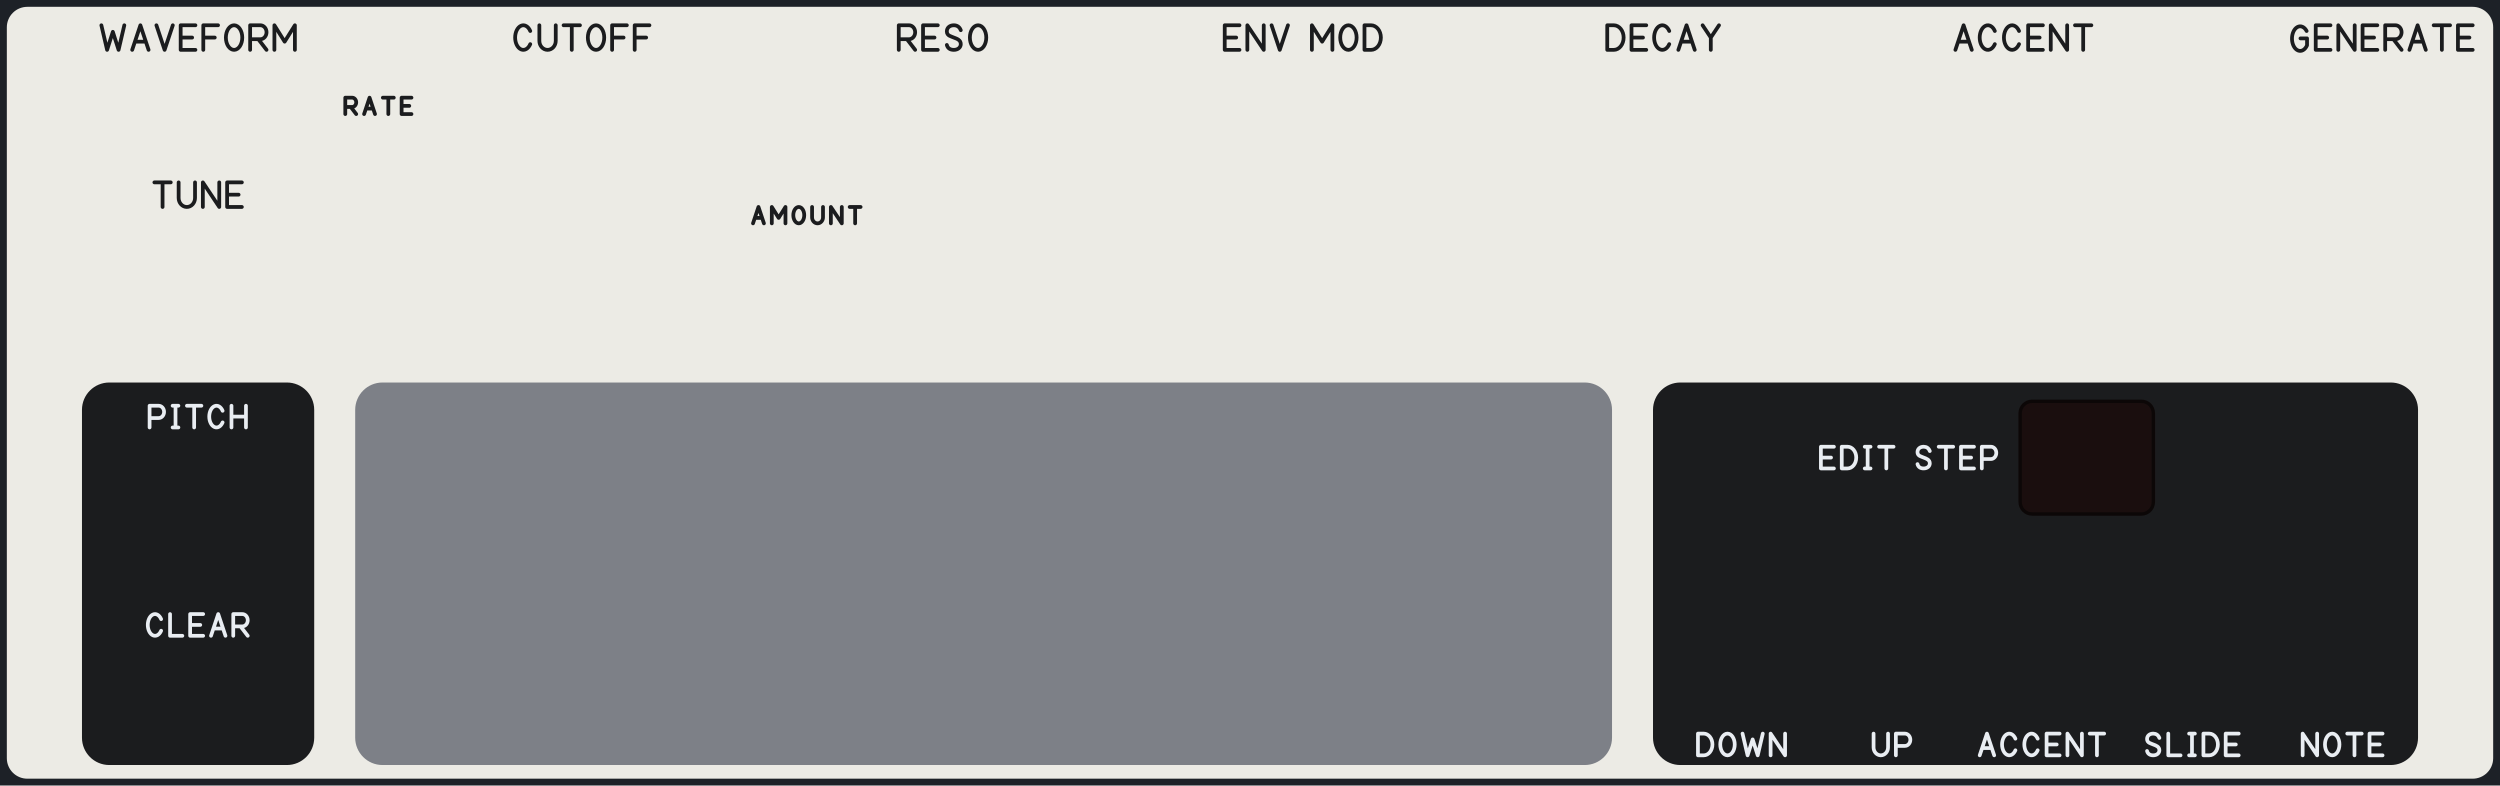
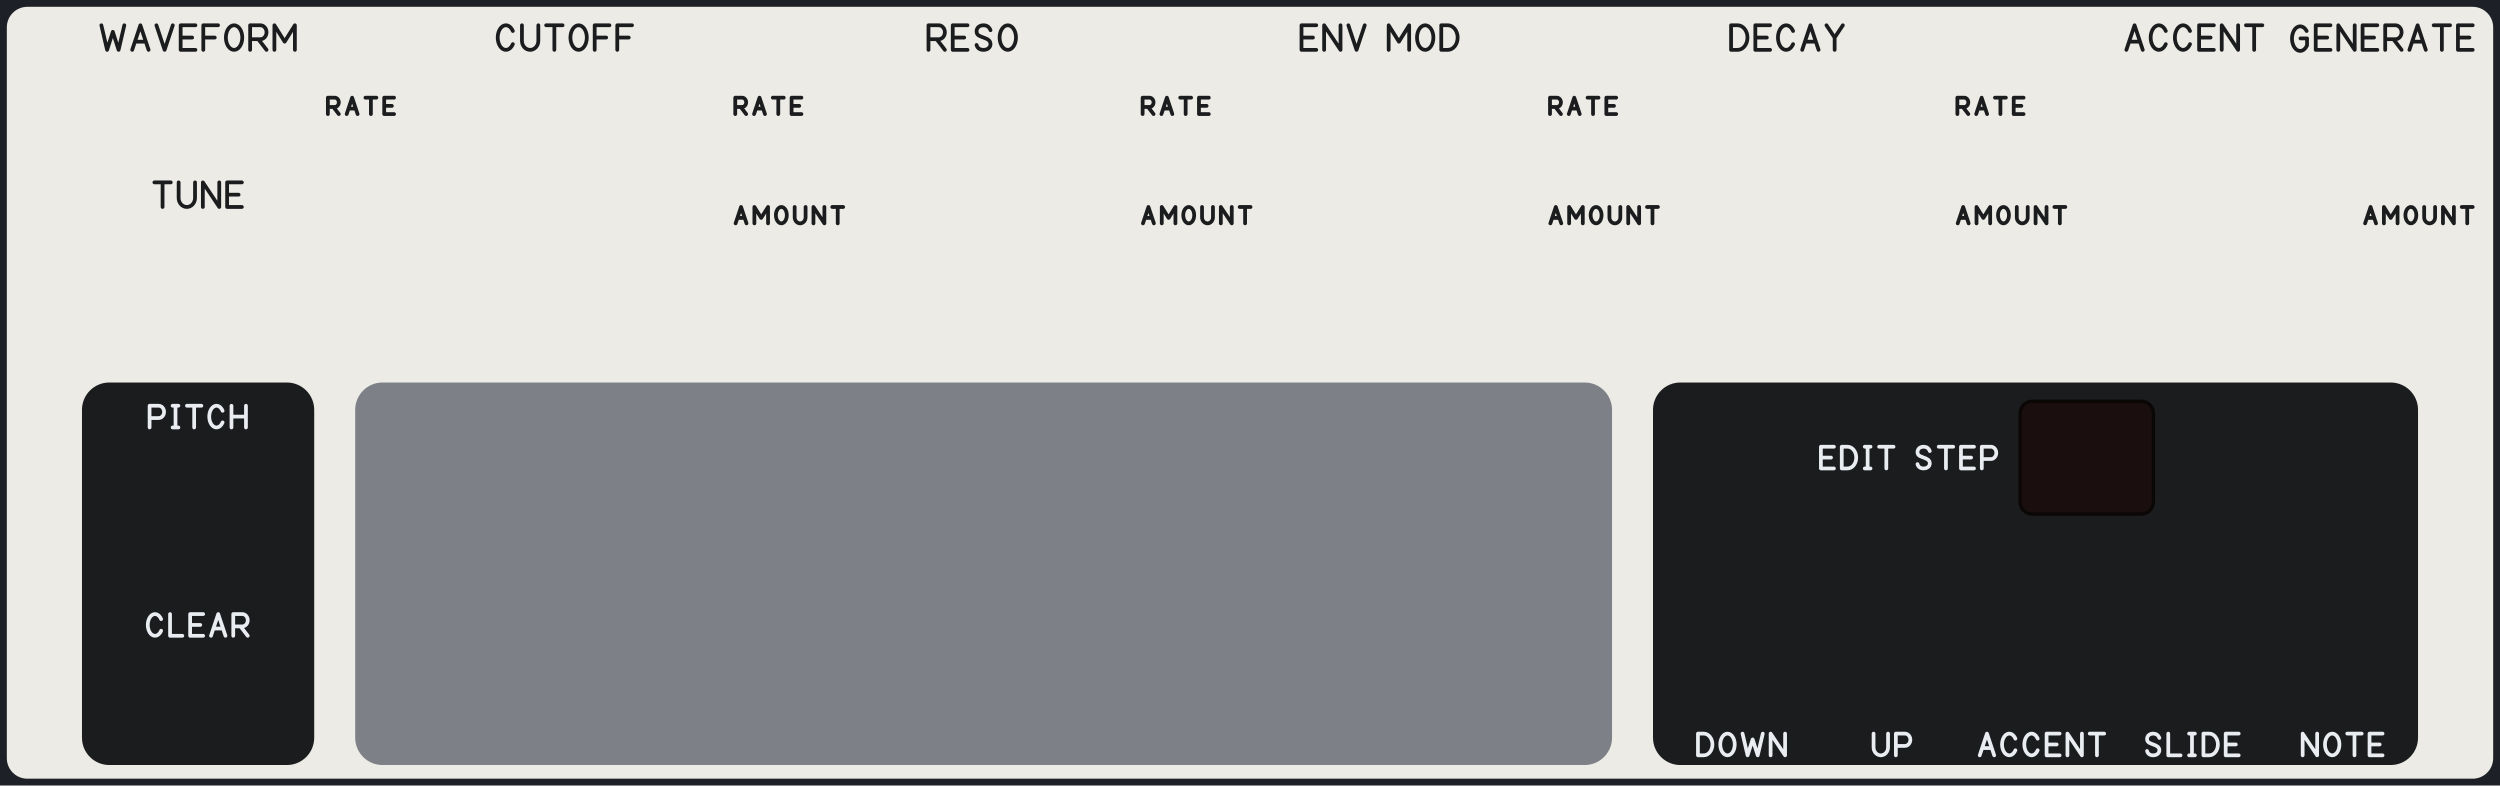
<svg xmlns="http://www.w3.org/2000/svg" width="366" height="115" viewBox="0 0 366 115">
  <rect x="0" y="0" width="366" height="115" rx="0" fill="#1d2127" />
  <rect x="1" y="1" width="364" height="113" rx="3" fill="#ecebe5" />
  <g transform="translate(14.84 3.7) scale(0.6)" fill="none" stroke="#1b1c1e" stroke-width="0.92" stroke-linecap="round" stroke-linejoin="round">
    <path transform="translate(0)" d="M0 0 L1.4 6 L2.8 1.6 L4.2 6 L5.6 0" />
    <path transform="translate(7.52)" d="M0 6 L2 0 L4 6 M0.8 4 L3.2 4" />
    <path transform="translate(13.43)" d="M0 0 L2 6 L4 0" />
    <path transform="translate(19.35)" d="M3.6 0 H0 V6 H3.6 M0 3 H2.8" />
    <path transform="translate(24.87)" d="M3.6 0 H0 V6 M0 3 H2.8" />
    <path transform="translate(30.38)" d="M2 0 A2 3 0 1 0 2 6 A2 3 0 1 0 2 0 Z" />
    <path transform="translate(36.3)" d="M0 6 V0 H2.5 A1.5 1.7 0 0 1 2.5 3.4 H0 M2 3.4 L4 6" />
    <path transform="translate(42.22)" d="M0 6 V0 L2.5 4 L5 0 V6" />
  </g>
  <g transform="translate(22.6 26.7) scale(0.6)" fill="none" stroke="#1b1c1e" stroke-width="0.92" stroke-linecap="round" stroke-linejoin="round">
    <path transform="translate(0)" d="M0 0 H4 M2 0 V6" />
    <path transform="translate(5.92)" d="M0 0 V3.8 A2 2.2 0 0 0 4 3.8 V0" />
    <path transform="translate(11.83)" d="M0 6 V0 L4 6 V0" />
    <path transform="translate(17.75)" d="M3.6 0 H0 V6 H3.6 M0 3 H2.8" />
  </g>
-   <g transform="translate(75.41 3.7) scale(0.6)" fill="none" stroke="#1b1c1e" stroke-width="0.92" stroke-linecap="round" stroke-linejoin="round">
+   <g transform="translate(72.86 3.7) scale(0.6)" fill="none" stroke="#1b1c1e" stroke-width="0.92" stroke-linecap="round" stroke-linejoin="round">
    <path transform="translate(0)" d="M3.7 1.4 A2 3 0 1 0 3.7 4.6" />
    <path transform="translate(5.92)" d="M0 0 V3.8 A2 2.2 0 0 0 4 3.8 V0" />
    <path transform="translate(11.83)" d="M0 0 H4 M2 0 V6" />
    <path transform="translate(17.75)" d="M2 0 A2 3 0 1 0 2 6 A2 3 0 1 0 2 0 Z" />
    <path transform="translate(23.67)" d="M3.6 0 H0 V6 M0 3 H2.8" />
    <path transform="translate(29.18)" d="M3.6 0 H0 V6 M0 3 H2.8" />
  </g>
-   <g transform="translate(131.58 3.7) scale(0.6)" fill="none" stroke="#1b1c1e" stroke-width="0.92" stroke-linecap="round" stroke-linejoin="round">
+   <g transform="translate(135.93 3.7) scale(0.6)" fill="none" stroke="#1b1c1e" stroke-width="0.92" stroke-linecap="round" stroke-linejoin="round">
    <path transform="translate(0)" d="M0 6 V0 H2.5 A1.5 1.7 0 0 1 2.5 3.4 H0 M2 3.4 L4 6" />
    <path transform="translate(5.92)" d="M3.6 0 H0 V6 H3.6 M0 3 H2.8" />
    <path transform="translate(11.43)" d="M3.7 1.2 C3.4 0.4 2.8 0 2 0 C1 0 0.3 0.6 0.3 1.5 C0.3 2.6 1.4 2.7 2 3 C2.8 3.3 3.7 3.6 3.7 4.6 C3.7 5.4 3 6 2 6 C1.1 6 0.5 5.6 0.3 4.8" />
    <path transform="translate(17.35)" d="M2 0 A2 3 0 1 0 2 6 A2 3 0 1 0 2 0 Z" />
  </g>
-   <g transform="translate(179.3 3.7) scale(0.6)" fill="none" stroke="#1b1c1e" stroke-width="0.92" stroke-linecap="round" stroke-linejoin="round">
+   <g transform="translate(190.54 3.7) scale(0.6)" fill="none" stroke="#1b1c1e" stroke-width="0.92" stroke-linecap="round" stroke-linejoin="round">
    <path transform="translate(0)" d="M3.6 0 H0 V6 H3.6 M0 3 H2.8" />
    <path transform="translate(5.52)" d="M0 6 V0 L4 6 V0" />
    <path transform="translate(11.43)" d="M0 0 L2 6 L4 0" />
    <path transform="translate(21.27)" d="M0 6 V0 L2.5 4 L5 0 V6" />
    <path transform="translate(28.18)" d="M2 0 A2 3 0 1 0 2 6 A2 3 0 1 0 2 0 Z" />
    <path transform="translate(34.1)" d="M0 0 V6 H1.6 A2.4 3 0 0 0 1.6 0 Z" />
  </g>
-   <g transform="translate(235.3 3.7) scale(0.6)" fill="none" stroke="#1b1c1e" stroke-width="0.92" stroke-linecap="round" stroke-linejoin="round">
+   <g transform="translate(253.43 3.7) scale(0.6)" fill="none" stroke="#1b1c1e" stroke-width="0.92" stroke-linecap="round" stroke-linejoin="round">
    <path transform="translate(0)" d="M0 0 V6 H1.6 A2.4 3 0 0 0 1.6 0 Z" />
    <path transform="translate(5.92)" d="M3.6 0 H0 V6 H3.6 M0 3 H2.8" />
    <path transform="translate(11.43)" d="M3.7 1.4 A2 3 0 1 0 3.7 4.6" />
    <path transform="translate(17.35)" d="M0 6 L2 0 L4 6 M0.8 4 L3.2 4" />
    <path transform="translate(23.27)" d="M0 0 L2 3 L4 0 M2 3 V6" />
  </g>
-   <g transform="translate(286.27 3.7) scale(0.6)" fill="none" stroke="#1b1c1e" stroke-width="0.92" stroke-linecap="round" stroke-linejoin="round">
+   <g transform="translate(311.3 3.7) scale(0.6)" fill="none" stroke="#1b1c1e" stroke-width="0.92" stroke-linecap="round" stroke-linejoin="round">
    <path transform="translate(0)" d="M0 6 L2 0 L4 6 M0.8 4 L3.2 4" />
    <path transform="translate(5.92)" d="M3.7 1.4 A2 3 0 1 0 3.7 4.6" />
    <path transform="translate(11.83)" d="M3.7 1.4 A2 3 0 1 0 3.7 4.6" />
    <path transform="translate(17.75)" d="M3.6 0 H0 V6 H3.6 M0 3 H2.8" />
    <path transform="translate(23.27)" d="M0 6 V0 L4 6 V0" />
    <path transform="translate(29.18)" d="M0 0 H4 M2 0 V6" />
  </g>
  <g transform="translate(335.47 3.7) scale(0.6)" fill="none" stroke="#1b1c1e" stroke-width="0.92" stroke-linecap="round" stroke-linejoin="round">
    <path transform="translate(0)" d="M3.7 1.4 A2 3 0 1 0 3.8 4.9 V3.2 H2.2" />
    <path transform="translate(5.92)" d="M3.6 0 H0 V6 H3.6 M0 3 H2.8" />
    <path transform="translate(11.43)" d="M0 6 V0 L4 6 V0" />
    <path transform="translate(17.35)" d="M3.6 0 H0 V6 H3.6 M0 3 H2.8" />
    <path transform="translate(22.87)" d="M0 6 V0 H2.5 A1.5 1.7 0 0 1 2.5 3.4 H0 M2 3.4 L4 6" />
    <path transform="translate(28.78)" d="M0 6 L2 0 L4 6 M0.8 4 L3.2 4" />
    <path transform="translate(34.7)" d="M0 0 H4 M2 0 V6" />
    <path transform="translate(40.62)" d="M3.6 0 H0 V6 H3.6 M0 3 H2.8" />
  </g>
-   <g transform="translate(50.55 14.3) scale(0.4)" fill="none" stroke="#1b1c1e" stroke-width="1.38" stroke-linecap="round" stroke-linejoin="round">
+   <g transform="translate(48 14.3) scale(0.4)" fill="none" stroke="#1b1c1e" stroke-width="1.38" stroke-linecap="round" stroke-linejoin="round">
    <path transform="translate(0)" d="M0 6 V0 H2.5 A1.5 1.7 0 0 1 2.5 3.4 H0 M2 3.4 L4 6" />
    <path transform="translate(6.88)" d="M0 6 L2 0 L4 6 M0.8 4 L3.2 4" />
    <path transform="translate(13.75)" d="M0 0 H4 M2 0 V6" />
    <path transform="translate(20.62)" d="M3.6 0 H0 V6 H3.6 M0 3 H2.8" />
  </g>
-   <g transform="translate(110.24 30.3) scale(0.4)" fill="none" stroke="#1b1c1e" stroke-width="1.38" stroke-linecap="round" stroke-linejoin="round">
+   <g transform="translate(107.69 30.3) scale(0.4)" fill="none" stroke="#1b1c1e" stroke-width="1.38" stroke-linecap="round" stroke-linejoin="round">
+     <path transform="translate(0)" d="M0 6 L2 0 L4 6 M0.8 4 L3.2 4" />
+     <path transform="translate(6.88)" d="M0 6 V0 L2.5 4 L5 0 V6" />
+     <path transform="translate(14.75)" d="M2 0 A2 3 0 1 0 2 6 A2 3 0 1 0 2 0 Z" />
+     <path transform="translate(21.62)" d="M0 0 V3.8 A2 2.2 0 0 0 4 3.8 V0" />
+     <path transform="translate(28.5)" d="M0 6 V0 L4 6 V0" />
+     <path transform="translate(35.38)" d="M0 0 H4 M2 0 V6" />
+   </g>
+   <g transform="translate(107.64 14.3) scale(0.4)" fill="none" stroke="#1b1c1e" stroke-width="1.38" stroke-linecap="round" stroke-linejoin="round">
+     <path transform="translate(0)" d="M0 6 V0 H2.5 A1.5 1.7 0 0 1 2.5 3.4 H0 M2 3.4 L4 6" />
+     <path transform="translate(6.88)" d="M0 6 L2 0 L4 6 M0.8 4 L3.2 4" />
+     <path transform="translate(13.75)" d="M0 0 H4 M2 0 V6" />
+     <path transform="translate(20.62)" d="M3.6 0 H0 V6 H3.6 M0 3 H2.8" />
+   </g>
+   <g transform="translate(167.33 30.3) scale(0.4)" fill="none" stroke="#1b1c1e" stroke-width="1.38" stroke-linecap="round" stroke-linejoin="round">
+     <path transform="translate(0)" d="M0 6 L2 0 L4 6 M0.8 4 L3.2 4" />
+     <path transform="translate(6.88)" d="M0 6 V0 L2.5 4 L5 0 V6" />
+     <path transform="translate(14.75)" d="M2 0 A2 3 0 1 0 2 6 A2 3 0 1 0 2 0 Z" />
+     <path transform="translate(21.62)" d="M0 0 V3.8 A2 2.2 0 0 0 4 3.8 V0" />
+     <path transform="translate(28.5)" d="M0 6 V0 L4 6 V0" />
+     <path transform="translate(35.38)" d="M0 0 H4 M2 0 V6" />
+   </g>
+   <g transform="translate(167.28 14.3) scale(0.4)" fill="none" stroke="#1b1c1e" stroke-width="1.38" stroke-linecap="round" stroke-linejoin="round">
+     <path transform="translate(0)" d="M0 6 V0 H2.5 A1.5 1.7 0 0 1 2.5 3.4 H0 M2 3.4 L4 6" />
+     <path transform="translate(6.88)" d="M0 6 L2 0 L4 6 M0.8 4 L3.2 4" />
+     <path transform="translate(13.75)" d="M0 0 H4 M2 0 V6" />
+     <path transform="translate(20.62)" d="M3.6 0 H0 V6 H3.6 M0 3 H2.8" />
+   </g>
+   <g transform="translate(226.97 30.3) scale(0.4)" fill="none" stroke="#1b1c1e" stroke-width="1.38" stroke-linecap="round" stroke-linejoin="round">
+     <path transform="translate(0)" d="M0 6 L2 0 L4 6 M0.8 4 L3.2 4" />
+     <path transform="translate(6.88)" d="M0 6 V0 L2.5 4 L5 0 V6" />
+     <path transform="translate(14.75)" d="M2 0 A2 3 0 1 0 2 6 A2 3 0 1 0 2 0 Z" />
+     <path transform="translate(21.62)" d="M0 0 V3.8 A2 2.2 0 0 0 4 3.8 V0" />
+     <path transform="translate(28.5)" d="M0 6 V0 L4 6 V0" />
+     <path transform="translate(35.38)" d="M0 0 H4 M2 0 V6" />
+   </g>
+   <g transform="translate(226.92 14.3) scale(0.4)" fill="none" stroke="#1b1c1e" stroke-width="1.38" stroke-linecap="round" stroke-linejoin="round">
+     <path transform="translate(0)" d="M0 6 V0 H2.5 A1.5 1.7 0 0 1 2.5 3.4 H0 M2 3.4 L4 6" />
+     <path transform="translate(6.88)" d="M0 6 L2 0 L4 6 M0.8 4 L3.2 4" />
+     <path transform="translate(13.75)" d="M0 0 H4 M2 0 V6" />
+     <path transform="translate(20.62)" d="M3.6 0 H0 V6 H3.6 M0 3 H2.8" />
+   </g>
+   <g transform="translate(286.61 30.3) scale(0.4)" fill="none" stroke="#1b1c1e" stroke-width="1.38" stroke-linecap="round" stroke-linejoin="round">
+     <path transform="translate(0)" d="M0 6 L2 0 L4 6 M0.8 4 L3.2 4" />
+     <path transform="translate(6.88)" d="M0 6 V0 L2.5 4 L5 0 V6" />
+     <path transform="translate(14.75)" d="M2 0 A2 3 0 1 0 2 6 A2 3 0 1 0 2 0 Z" />
+     <path transform="translate(21.62)" d="M0 0 V3.8 A2 2.2 0 0 0 4 3.8 V0" />
+     <path transform="translate(28.5)" d="M0 6 V0 L4 6 V0" />
+     <path transform="translate(35.38)" d="M0 0 H4 M2 0 V6" />
+   </g>
+   <g transform="translate(286.56 14.3) scale(0.4)" fill="none" stroke="#1b1c1e" stroke-width="1.38" stroke-linecap="round" stroke-linejoin="round">
+     <path transform="translate(0)" d="M0 6 V0 H2.5 A1.5 1.7 0 0 1 2.5 3.4 H0 M2 3.4 L4 6" />
+     <path transform="translate(6.88)" d="M0 6 L2 0 L4 6 M0.8 4 L3.2 4" />
+     <path transform="translate(13.75)" d="M0 0 H4 M2 0 V6" />
+     <path transform="translate(20.62)" d="M3.6 0 H0 V6 H3.6 M0 3 H2.8" />
+   </g>
+   <g transform="translate(346.25 30.3) scale(0.4)" fill="none" stroke="#1b1c1e" stroke-width="1.38" stroke-linecap="round" stroke-linejoin="round">
    <path transform="translate(0)" d="M0 6 L2 0 L4 6 M0.8 4 L3.2 4" />
    <path transform="translate(6.88)" d="M0 6 V0 L2.5 4 L5 0 V6" />
    <path transform="translate(14.75)" d="M2 0 A2 3 0 1 0 2 6 A2 3 0 1 0 2 0 Z" />
    <path transform="translate(21.62)" d="M0 0 V3.8 A2 2.2 0 0 0 4 3.8 V0" />
    <path transform="translate(28.5)" d="M0 6 V0 L4 6 V0" />
    <path transform="translate(35.38)" d="M0 0 H4 M2 0 V6" />
  </g>
  <rect x="12" y="56" width="34" height="56" rx="4" fill="#1b1c1e" />
  <rect x="52" y="56" width="184" height="56" rx="4" fill="#7d8087" />
  <rect x="242" y="56" width="112" height="56" rx="4" fill="#1b1c1e" />
  <g transform="translate(266.58 65.4) scale(0.53)" fill="none" stroke="#e9edf2" stroke-width="1.03" stroke-linecap="round" stroke-linejoin="round">
    <path transform="translate(0)" d="M3.6 0 H0 V6 H3.6 M0 3 H2.8" />
    <path transform="translate(5.76)" d="M0 0 V6 H1.6 A2.4 3 0 0 0 1.6 0 Z" />
    <path transform="translate(11.91)" d="M0.2 0 H1.8 M1 0 V6 M0.2 6 H1.8" />
    <path transform="translate(16.07)" d="M0 0 H4 M2 0 V6" />
    <path transform="translate(26.38)" d="M3.7 1.2 C3.4 0.4 2.8 0 2 0 C1 0 0.3 0.6 0.3 1.5 C0.3 2.6 1.4 2.7 2 3 C2.8 3.3 3.7 3.6 3.7 4.6 C3.7 5.4 3 6 2 6 C1.1 6 0.5 5.6 0.3 4.8" />
    <path transform="translate(32.54)" d="M0 0 H4 M2 0 V6" />
    <path transform="translate(38.69)" d="M3.6 0 H0 V6 H3.6 M0 3 H2.8" />
    <path transform="translate(44.45)" d="M0 6 V0 H2.5 A1.5 1.7 0 0 1 2.5 3.4 H0" />
  </g>
  <rect x="295.5" y="58.5" width="20" height="17" rx="2" fill="#0c0707" />
  <rect x="296" y="59" width="19" height="16" rx="1.5" fill="#1a0e0e" />
  <g transform="translate(21.9 59.4) scale(0.53)" fill="none" stroke="#e9edf2" stroke-width="1.03" stroke-linecap="round" stroke-linejoin="round">
    <path transform="translate(0)" d="M0 6 V0 H2.5 A1.5 1.7 0 0 1 2.5 3.4 H0" />
    <path transform="translate(6.16)" d="M0.2 0 H1.8 M1 0 V6 M0.2 6 H1.8" />
    <path transform="translate(10.31)" d="M0 0 H4 M2 0 V6" />
    <path transform="translate(16.47)" d="M3.7 1.4 A2 3 0 1 0 3.7 4.6" />
    <path transform="translate(22.62)" d="M0 0 V6 M4 0 V6 M0 3 H4" />
  </g>
  <g transform="translate(21.63 89.9) scale(0.53)" fill="none" stroke="#e9edf2" stroke-width="1.03" stroke-linecap="round" stroke-linejoin="round">
    <path transform="translate(0)" d="M3.7 1.4 A2 3 0 1 0 3.7 4.6" />
    <path transform="translate(6.16)" d="M0 0 V6 H3.4" />
    <path transform="translate(11.71)" d="M3.6 0 H0 V6 H3.6 M0 3 H2.8" />
    <path transform="translate(17.47)" d="M0 6 L2 0 L4 6 M0.8 4 L3.2 4" />
    <path transform="translate(23.62)" d="M0 6 V0 H2.5 A1.5 1.7 0 0 1 2.5 3.4 H0 M2 3.4 L4 6" />
  </g>
  <g transform="translate(248.58 107.4) scale(0.53)" fill="none" stroke="#e9edf2" stroke-width="1.03" stroke-linecap="round" stroke-linejoin="round">
    <path transform="translate(0)" d="M0 0 V6 H1.6 A2.4 3 0 0 0 1.6 0 Z" />
    <path transform="translate(6.16)" d="M2 0 A2 3 0 1 0 2 6 A2 3 0 1 0 2 0 Z" />
    <path transform="translate(12.31)" d="M0 0 L1.4 6 L2.8 1.6 L4.2 6 L5.6 0" />
    <path transform="translate(20.07)" d="M0 6 V0 L4 6 V0" />
  </g>
  <g transform="translate(274.29 107.4) scale(0.53)" fill="none" stroke="#e9edf2" stroke-width="1.03" stroke-linecap="round" stroke-linejoin="round">
    <path transform="translate(0)" d="M0 0 V3.8 A2 2.2 0 0 0 4 3.8 V0" />
    <path transform="translate(6.16)" d="M0 6 V0 H2.5 A1.5 1.7 0 0 1 2.5 3.4 H0" />
  </g>
  <g transform="translate(289.83 107.4) scale(0.53)" fill="none" stroke="#e9edf2" stroke-width="1.03" stroke-linecap="round" stroke-linejoin="round">
    <path transform="translate(0)" d="M0 6 L2 0 L4 6 M0.8 4 L3.2 4" />
    <path transform="translate(6.16)" d="M3.7 1.4 A2 3 0 1 0 3.7 4.6" />
    <path transform="translate(12.31)" d="M3.7 1.4 A2 3 0 1 0 3.7 4.6" />
    <path transform="translate(18.47)" d="M3.6 0 H0 V6 H3.6 M0 3 H2.8" />
    <path transform="translate(24.23)" d="M0 6 V0 L4 6 V0" />
    <path transform="translate(30.38)" d="M0 0 H4 M2 0 V6" />
  </g>
  <g transform="translate(314.17 107.4) scale(0.53)" fill="none" stroke="#e9edf2" stroke-width="1.03" stroke-linecap="round" stroke-linejoin="round">
    <path transform="translate(0)" d="M3.7 1.2 C3.4 0.4 2.8 0 2 0 C1 0 0.3 0.6 0.3 1.5 C0.3 2.6 1.4 2.7 2 3 C2.8 3.3 3.7 3.6 3.7 4.6 C3.7 5.4 3 6 2 6 C1.1 6 0.5 5.6 0.3 4.8" />
    <path transform="translate(6.16)" d="M0 0 V6 H3.4" />
    <path transform="translate(11.71)" d="M0.2 0 H1.8 M1 0 V6 M0.2 6 H1.8" />
    <path transform="translate(15.87)" d="M0 0 V6 H1.6 A2.4 3 0 0 0 1.6 0 Z" />
    <path transform="translate(22.02)" d="M3.6 0 H0 V6 H3.6 M0 3 H2.8" />
  </g>
  <g transform="translate(337.11 107.4) scale(0.53)" fill="none" stroke="#e9edf2" stroke-width="1.03" stroke-linecap="round" stroke-linejoin="round">
    <path transform="translate(0)" d="M0 6 V0 L4 6 V0" />
    <path transform="translate(6.16)" d="M2 0 A2 3 0 1 0 2 6 A2 3 0 1 0 2 0 Z" />
    <path transform="translate(12.31)" d="M0 0 H4 M2 0 V6" />
    <path transform="translate(18.47)" d="M3.6 0 H0 V6 H3.6 M0 3 H2.8" />
  </g>
</svg>
